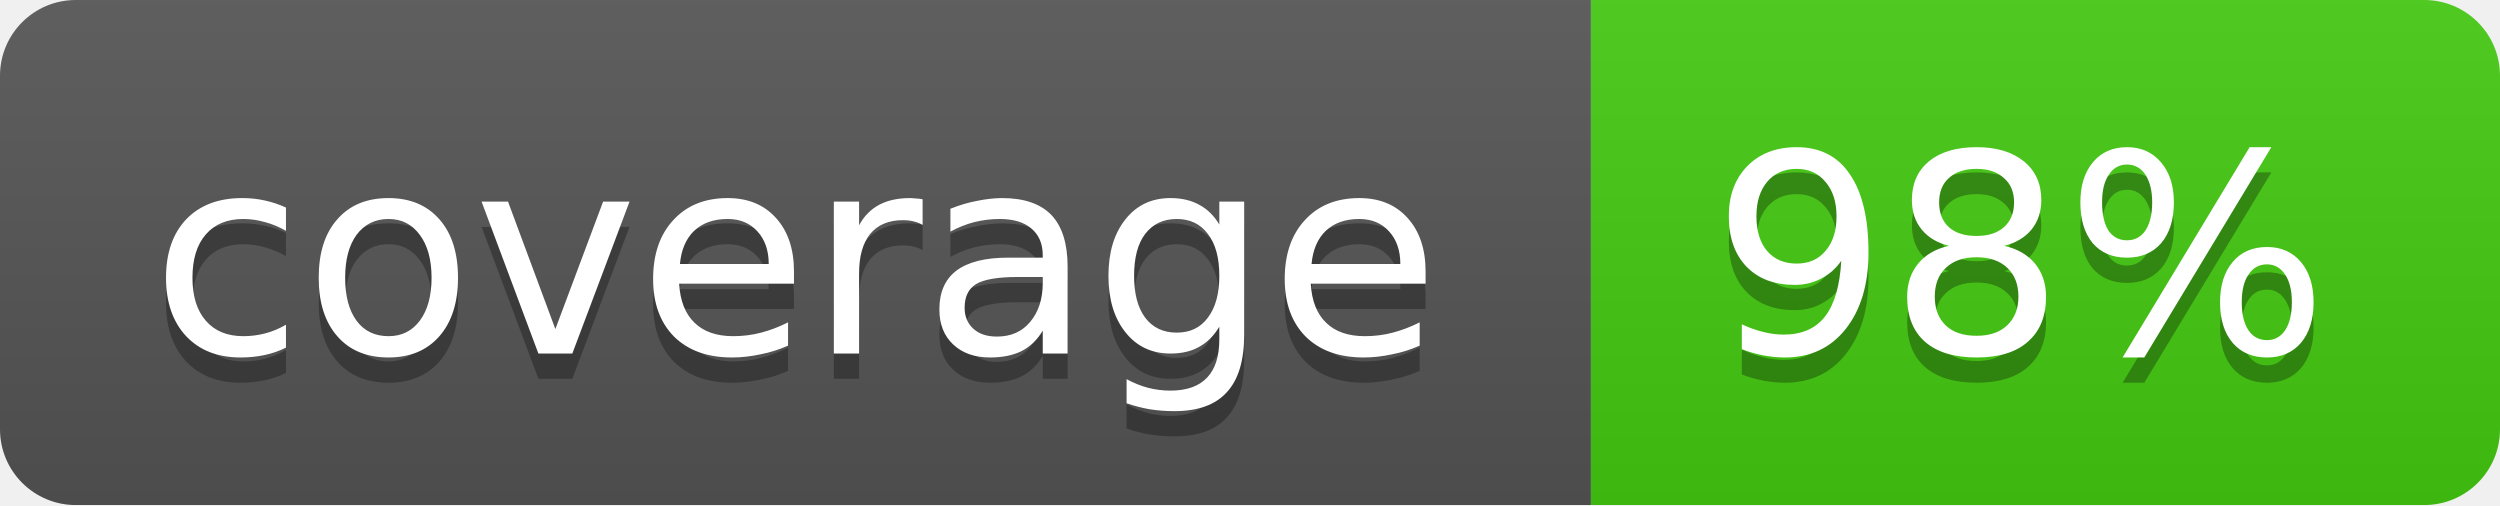
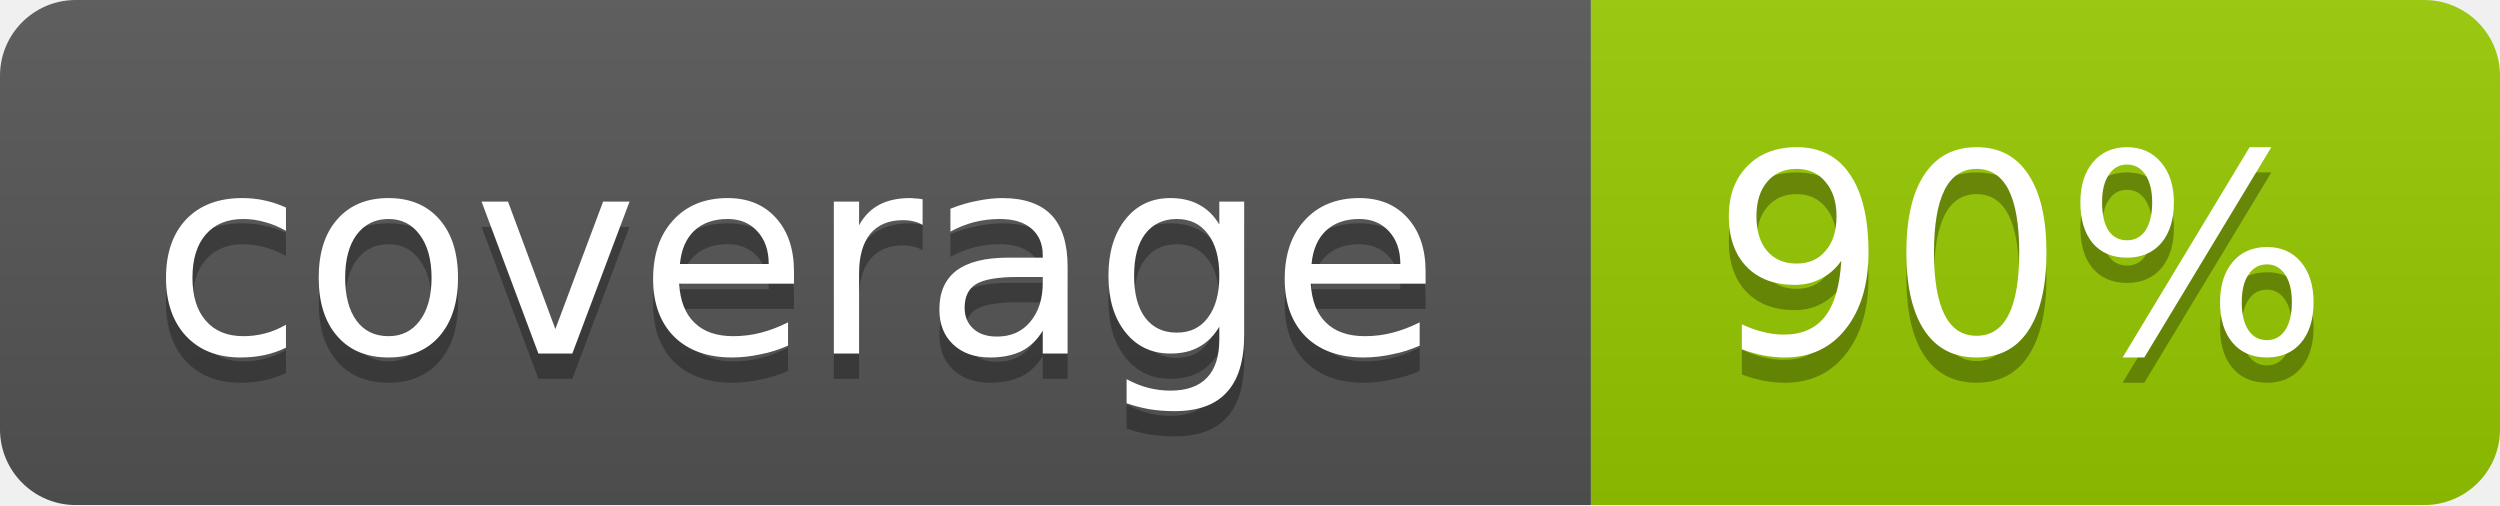
<svg xmlns="http://www.w3.org/2000/svg" width="99" height="20">
  <linearGradient id="b" x2="0" y2="100%">
    <stop offset="0" stop-color="#bbb" stop-opacity=".1" />
    <stop offset="1" stop-opacity=".1" />
  </linearGradient>
  <mask id="a">
    <rect width="99" height="20" rx="3" fill="#fff" />
  </mask>
  <g mask="url(#a)">
    <path fill="#555" d="M0 0h63v20H0z" />
-     <path fill="#4c1" d="M63 0h36v20H63z" />
+     <path fill="#97CA00" d="M63 0h36v20H63z" />
    <path fill="url(#b)" d="M0 0h99v20H0z" />
  </g>
  <g fill="#fff" text-anchor="middle" font-family="DejaVu Sans,Verdana,Geneva,sans-serif" font-size="11">
    <text x="31.5" y="15" fill="#010101" fill-opacity=".3">coverage</text>
    <text x="31.5" y="14">coverage</text>
-     <text x="80" y="15" fill="#010101" fill-opacity=".3">98%</text>
-     <text x="80" y="14">98%</text>
+     <text x="80" y="15" fill="#010101" fill-opacity=".3">90%</text>
+     <text x="80" y="14">90%</text>
  </g>
</svg>
